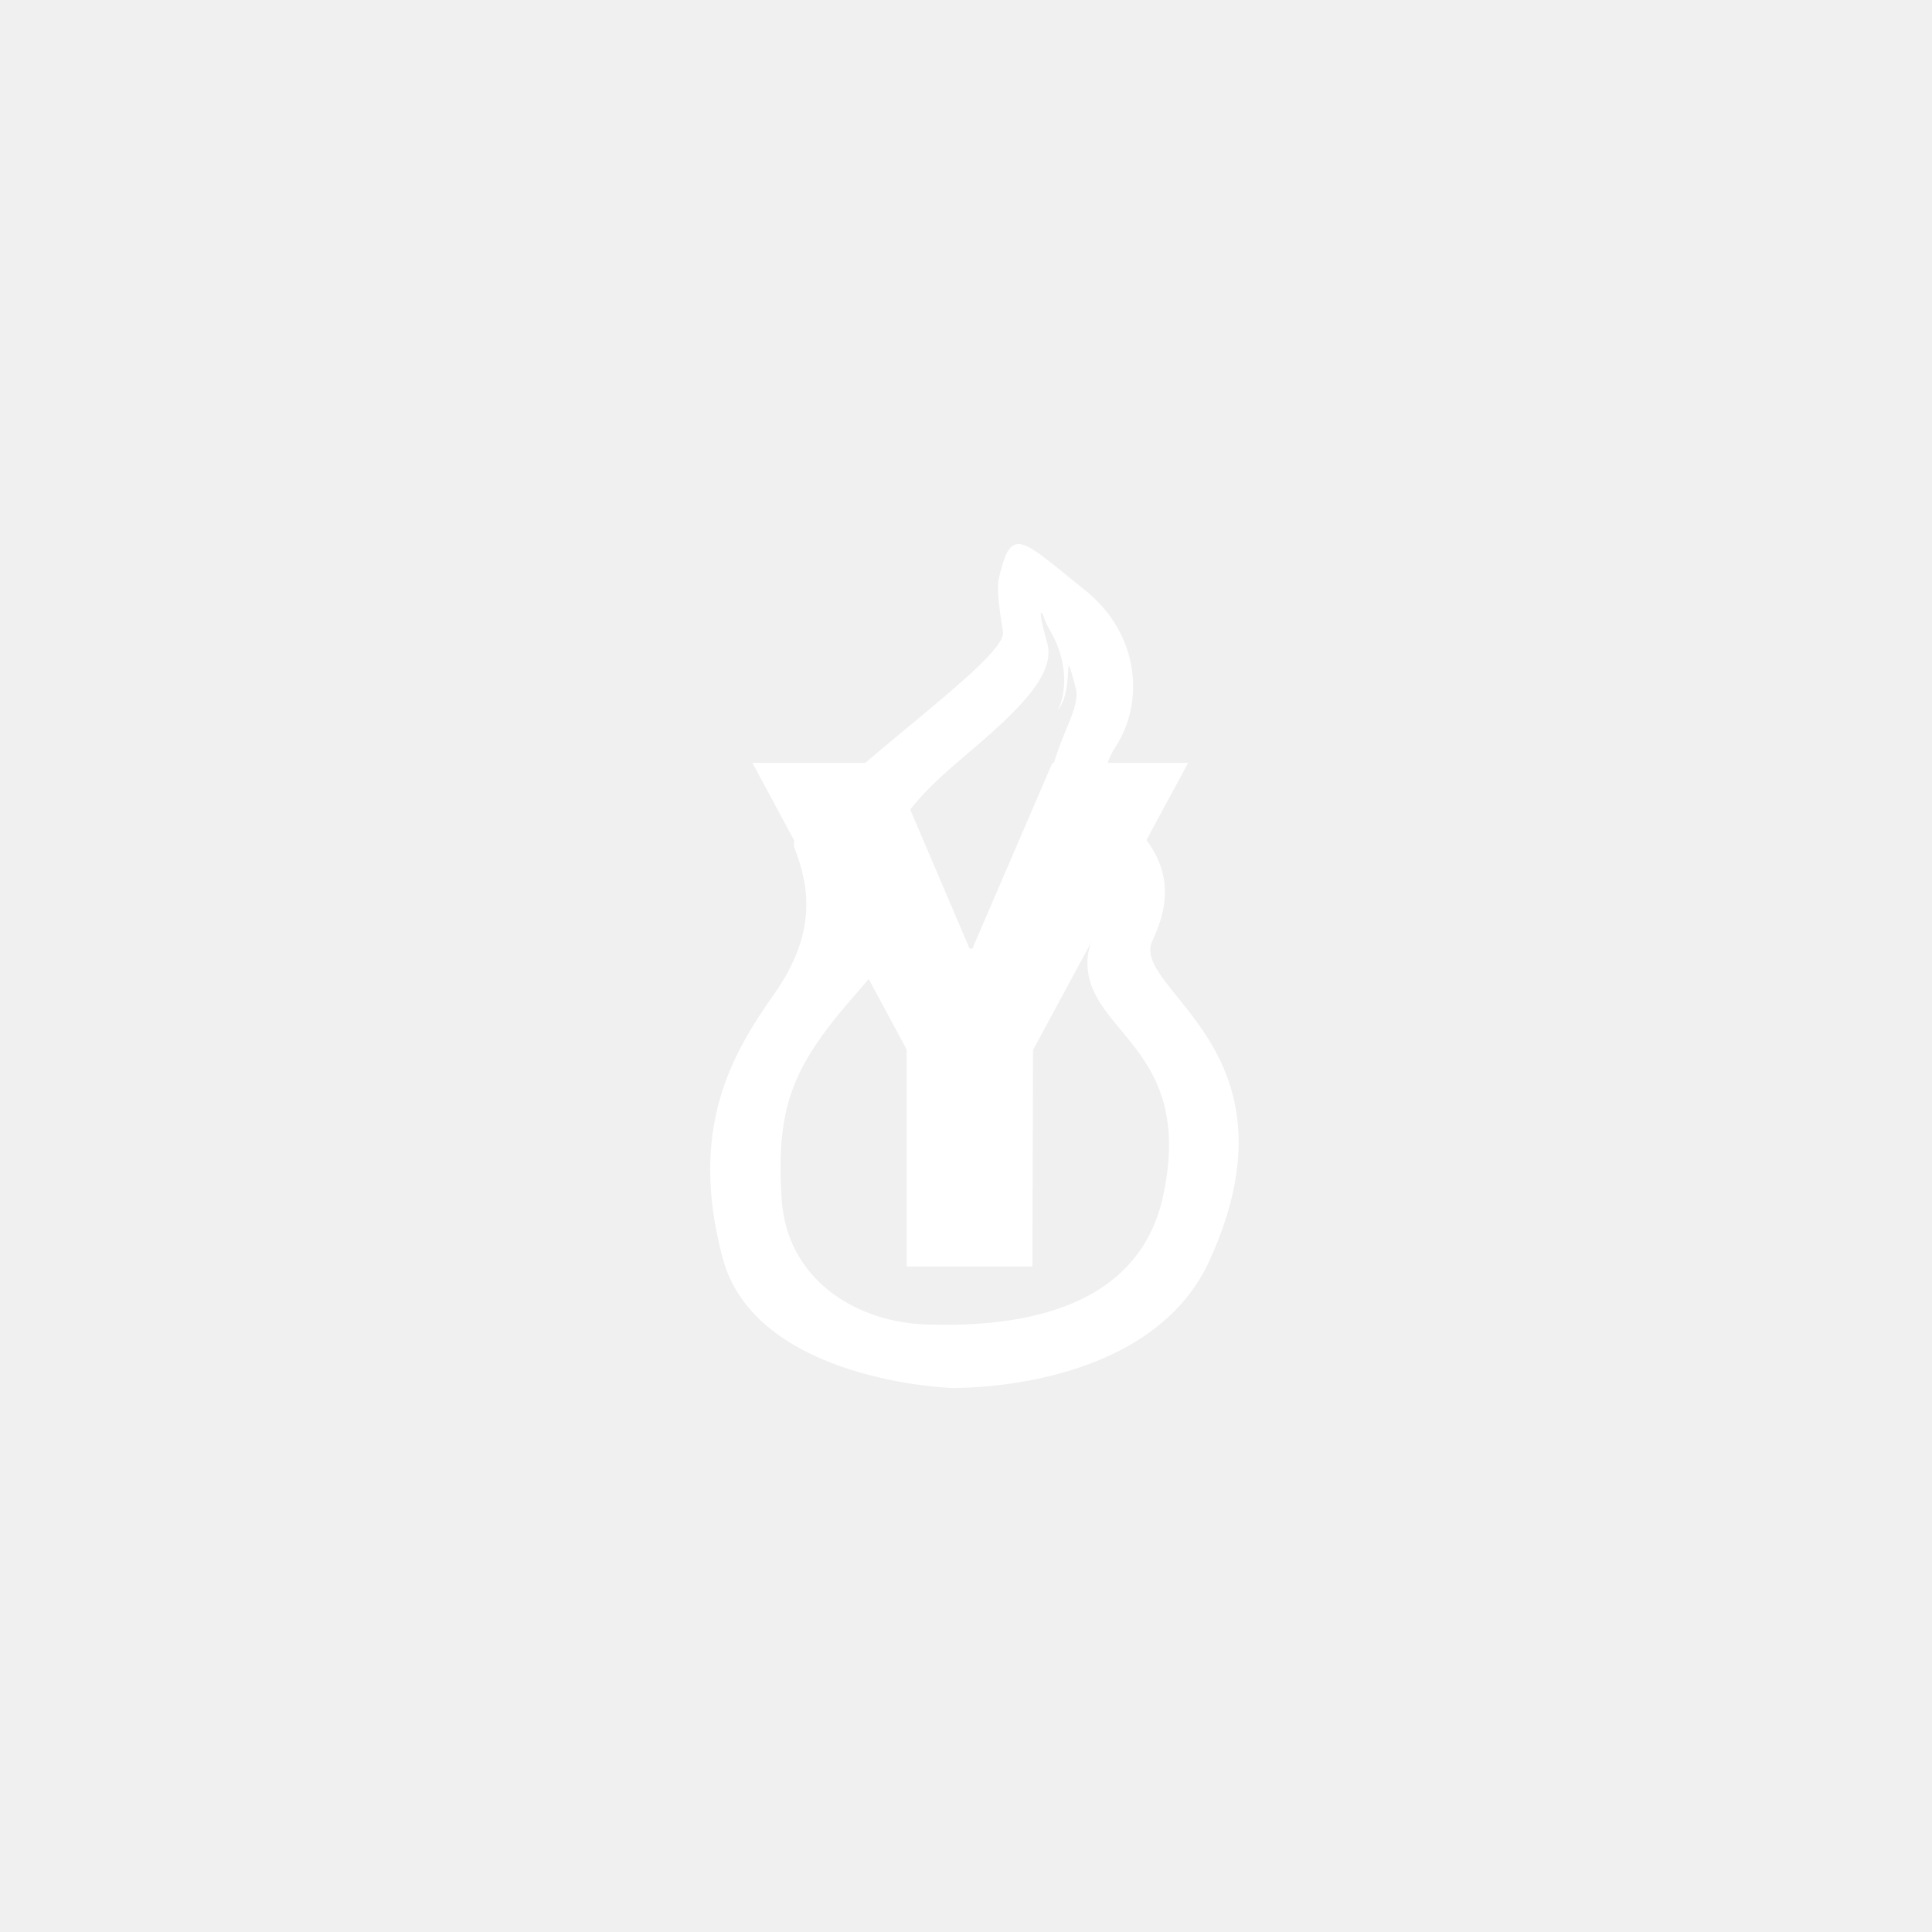
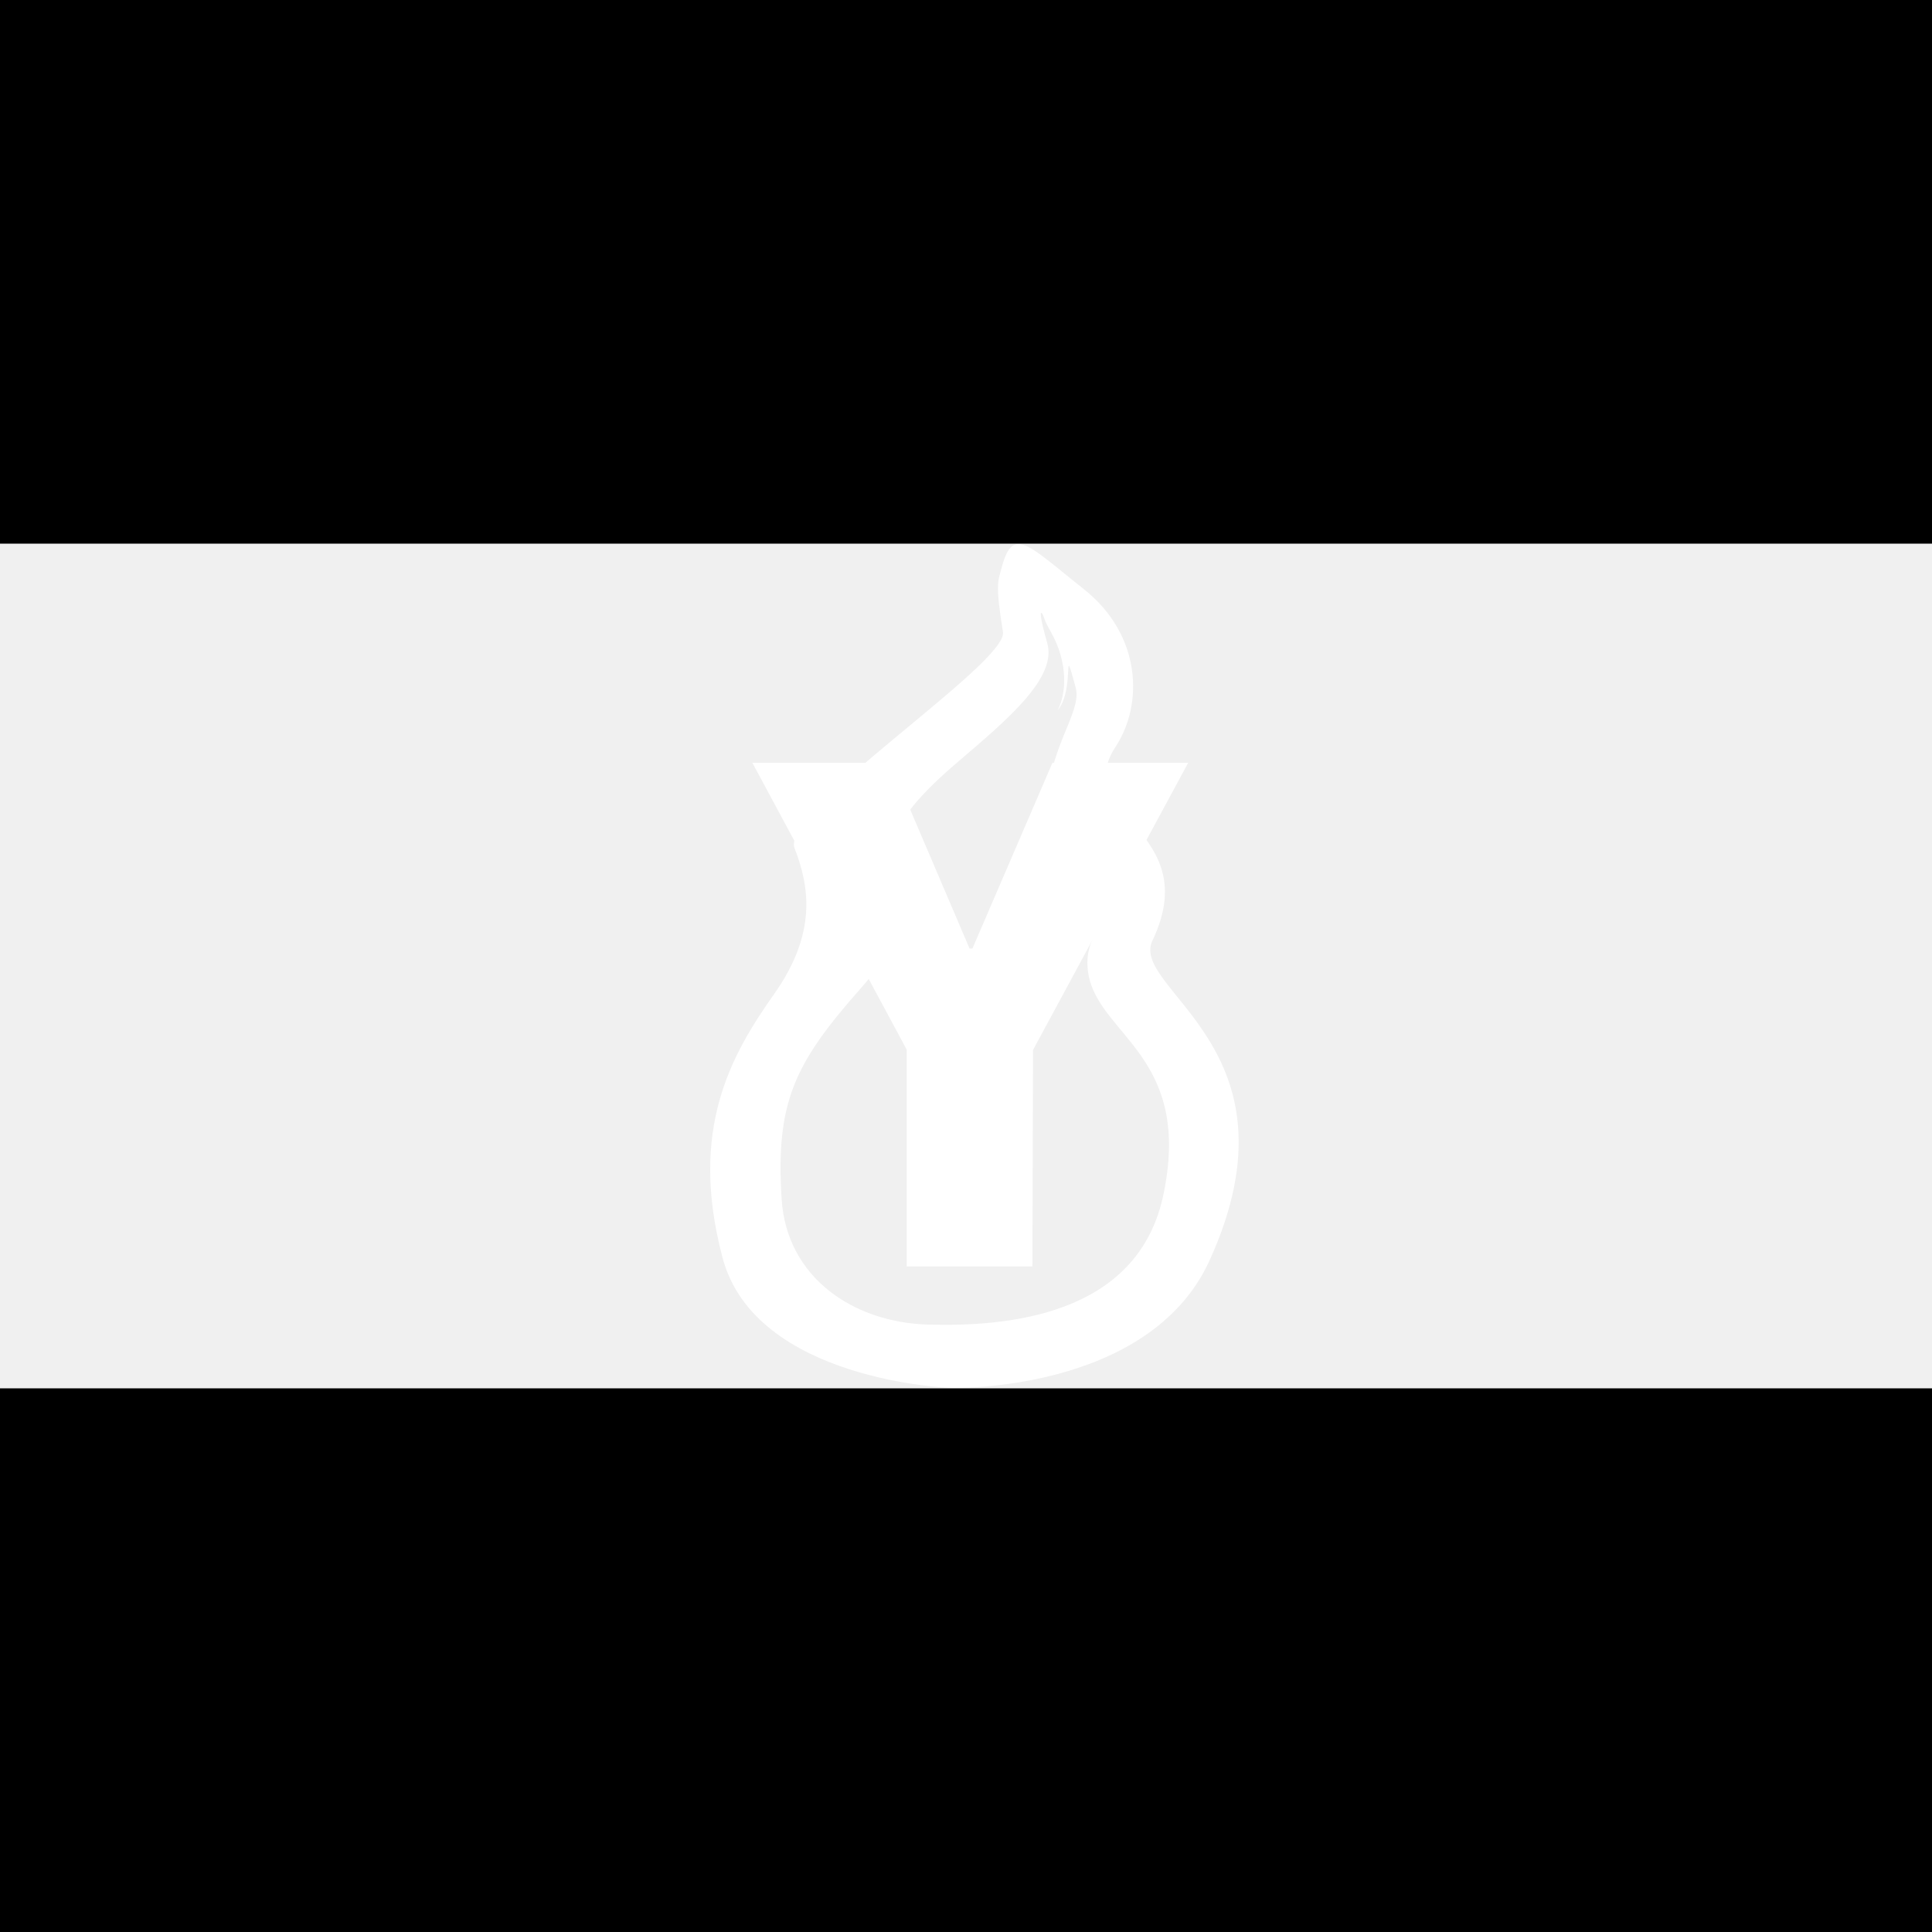
<svg xmlns="http://www.w3.org/2000/svg" width="338.667mm" height="338.667mm" viewBox="0 0 338.667 338.667" version="1.1" id="svg8" xml:space="preserve">
  <defs id="defs2" />
  <rect style="fill:#ffffff;fill-opacity:1;stroke:none;stroke-width:8.308;stroke-linecap:butt;stroke-linejoin:bevel;stroke-dasharray:none;stroke-opacity:1" id="rect9" width="1025.161" height="955.443" x="-2151.247" y="-629.292" />
  <path id="rect65" style="fill:#0e1418;fill-opacity:1;stroke-width:8.308;stroke-linejoin:bevel" d="M -343.371,-413.205 V -74.538 H -4.704 V -413.205 Z m 91.863,79.798 h 49.022 l 28.194,66.04 h 1.016 l 28.448,-66.04 h 48.26 l -55.163,102.095 -0.21,76.975 h -44.704 v -77.116 z" />
  <g id="g1" transform="translate(-509.1988,357.7001)">
    <path style="fill:#0e1418;fill-opacity:1;stroke-width:1.183;stroke-linejoin:bevel" id="path1-3" d="M 829.718,184.026 A 169.333,169.333 0 0 1 671.188,363.461 169.333,169.333 0 0 1 491.701,204.99 169.333,169.333 0 0 1 650.112,25.451 169.333,169.333 0 0 1 829.704,183.803" />
    <g id="g3">
      <path style="fill:#2e1b2f;fill-opacity:1;stroke:none;stroke-width:0.265px;stroke-linecap:butt;stroke-linejoin:miter;stroke-opacity:1" d="m 653.772,327.165 c 0,0 -69.521,-2.357 -81.161,-46.344 -12.041,-45.5 2.961,-71.895 18.353,-93.686 15.391,-21.791 12.494,-38.39 7.265,-51.855 -5.23,-13.465 75.967,-65.71 74.108,-76.913 -2.844,-17.145 -1.692,-18.263 -0.517,-22.714 4.004,-15.165 9.065,-8.52 29.351,7.591 20.286,16.111 21.278,40.696 11.131,56.084 -15.856,24.047 31.937,29.431 13.179,68.786 -8.33,17.476 54.682,38.155 20.313,113.709 -21.535,47.339 -92.021,45.343 -92.021,45.343 z" id="path4-6" />
      <path style="fill:#0798d7;fill-opacity:1;stroke:none;stroke-width:1.067px;stroke-linecap:butt;stroke-linejoin:miter;stroke-opacity:1" d="m 581.544,246.248 c -6.428,43.661 35.595,75.068 61.711,73.971 40.723,-1.711 83.944,-4.815 95.1,-55.282 11.156,-50.467 -24.077,-62.967 -28.05,-75.294 -3.973,-12.327 16.266,-19.571 -0.57,-44.549 -10.567,-15.677 -17.221,-19.266 -14.399,-34.576 1.809,-9.815 15.359,-13.862 12.359,-32.287 -2.269,-13.933 1.889,4.086 -8.234,9.816 -0.469,-3.3 9.831,-10.726 -4.845,-30.292 -7.709,-10.278 -17.74,-19.29 -11.67,1.702 3.608,12.478 -5.387,22.671 -27.312,40.947 -53.354,44.477 12.393,32.261 -34.466,85.384 -22.985,26.058 -34.749,27.343 -39.626,60.461 z" id="path3-7" />
      <path style="fill:#30bbf8;fill-opacity:1;stroke:none;stroke-width:0.265px;stroke-linecap:butt;stroke-linejoin:miter;stroke-opacity:1" d="m 601.983,297.327 c -5.046,-2.993 -18.218,-26.309 -9.457,-50.14 16.218,-44.112 60.83,-17.393 55.925,-89.057 -2.577,-37.643 6.636,-30.7 16.514,-46.43 9.878,-15.73 24.535,-24.123 24.257,-32.855 -0.278,-8.732 -0.653,-11.449 -0.653,-11.449 0,0 5.236,25.902 -3.66,44.624 -8.895,18.722 6.171,30.659 6.988,47.822 0.817,17.162 -7.786,27.512 -2.73,36.868 5.056,9.356 31.72,24.541 29.247,60.074 -2.473,35.534 -4.603,43.35 -25.07,52.056 -7.222,3.072 -57.974,17.579 -91.361,-11.513 z" id="path5-5" />
      <path style="fill:#56c9fa;fill-opacity:1;stroke:none;stroke-width:0.265px;stroke-linecap:butt;stroke-linejoin:miter;stroke-opacity:1" d="m 604.392,232.812 c -0.627,-11.288 -2.385,-25.027 11.538,-31.537 22.493,-10.517 16.913,-24.078 16.913,-24.078 0,0 7.802,20.317 0.794,28.876 -5.408,6.604 -21.314,12.342 -29.245,26.739 z" id="path6-3" />
      <path style="fill:#56c9fa;fill-opacity:1;stroke:none;stroke-width:0.265px;stroke-linecap:butt;stroke-linejoin:miter;stroke-opacity:1" d="m 656.001,114.633 c 0,0 4.93,-15.286 3.276,-19.478 -1.654,-4.192 4.127,-0.702 4.127,5.514 0,6.216 -7.403,13.964 -7.403,13.964 z" id="path7-5" />
      <text xml:space="preserve" style="font-size:254px;line-height:1.25;font-family:feather;-inkscape-font-specification:feather;fill:#ffffff;fill-opacity:1;stroke-width:0.265" x="587.046" y="283.987" id="text1-6">
        <tspan id="tspan1-2" style="font-style:normal;font-variant:normal;font-weight:900;font-stretch:condensed;font-size:254px;font-family:'Nunito Sans 7pt Condensed';-inkscape-font-specification:'Nunito Sans 7pt Condensed,  Heavy Condensed';fill:#ffffff;fill-opacity:1;stroke-width:0.265" x="587.046" y="283.987">Y</tspan>
      </text>
      <path style="fill:none;fill-opacity:1;stroke:#28d6d6;stroke-width:8.308;stroke-linecap:butt;stroke-linejoin:bevel;stroke-dasharray:none;stroke-opacity:1" d="m 657.87,247.293 -15.496,-18.525 -6.001,27.748 32.559,6.2 5.367,-35.141 -34.421,-16.394 -21.085,22.617 20.252,61.882 54.408,-27.049 8.434,-33.205" id="path8-9" />
      <path style="fill:#8ff5e1;fill-opacity:1;stroke:none;stroke-width:0.265px;stroke-linecap:butt;stroke-linejoin:miter;stroke-opacity:1" d="m 653.744,244.676 c 0,0 6.12,0.102 5.181,-7.366 l -8.635,-6.742 -12.276,-1.4 -4.28,28.588 36.877,8.649 8.304,-40.44 -39.65,-20.456 -27.304,26.68 25.614,69.186 59.428,-30.422 10.199,-36.563 -43.923,-54.65 9.653,-54.558 10.424,-28.866 -13.564,30.18 -11.752,54.325 39.14,55.57 -7.981,28.799 -47.899,25.467 -17.84,-56.832 17.684,-20.336 29.996,16.785 -5.847,27.84 -24.375,-4.388 1.44,-16.684 3.527,0.49 z" id="path9-1" />
    </g>
  </g>
  <g id="g10" transform="translate(-157.4244,-438.5473)">
    <path id="path2" style="fill:#0e1418;stroke-width:1.183;stroke-linejoin:bevel" d="M 650.126,25.674 A 169.333,169.333 0 0 0 491.715,205.214 169.333,169.333 0 0 0 671.202,363.684 169.333,169.333 0 0 0 829.732,184.25 l -0.014,-0.224 A 169.333,169.333 0 0 0 650.126,25.674 Z m -66.89,79.243 h 49.022 l 28.194,66.04 h 1.016 l 28.448,-66.04 h 48.26 l -55.163,102.095 -0.21,76.975 h -44.704 v -77.116 z" />
    <g id="g61" style="fill:#2e1b2f;fill-opacity:1">
      <path style="font-weight:900;font-stretch:condensed;font-size:254px;line-height:1.25;font-family:'Nunito Sans 7pt Condensed';-inkscape-font-specification:'Nunito Sans 7pt Condensed,  Heavy Condensed';fill:#2e1b2f;fill-opacity:1;stroke-width:0.265" d="m 723.279,132.49 -40.265,74.523 -0.21,76.975 h -44.704 v -77.116 l -39.895,-74.137 c -0.255,1.043 -0.27,1.978 0.037,2.769 5.23,13.465 8.127,30.064 -7.265,51.855 -15.391,21.791 -30.393,48.186 -18.353,93.686 11.64,43.988 81.161,46.344 81.161,46.344 0,0 70.487,1.997 92.021,-45.342 34.37,-75.554 -28.643,-96.234 -20.313,-113.709 7.991,-16.764 3.882,-27.343 -2.215,-35.847 z" id="path57" />
      <path style="font-weight:900;font-stretch:condensed;font-size:254px;line-height:1.25;font-family:'Nunito Sans 7pt Condensed';-inkscape-font-specification:'Nunito Sans 7pt Condensed,  Heavy Condensed';fill:#2e1b2f;fill-opacity:1;stroke-width:0.265" d="m 677.531,27.365 c -2.546,0.204 -4.196,2.824 -5.698,8.511 -1.175,4.451 -2.327,5.569 0.517,22.714 1.098,6.619 -26.662,27.518 -48.594,46.327 h 8.502 l 28.194,66.04 h 1.016 l 28.448,-66.04 h 19.808 c 0.522,-1.693 1.339,-3.466 2.592,-5.367 10.147,-15.388 9.155,-39.973 -11.131,-56.084 -12.679,-10.069 -19.41,-16.441 -23.653,-16.101 z" id="path51" />
    </g>
    <path style="fill:#0798d7;fill-opacity:1;stroke:none;stroke-width:1.067px;stroke-linecap:butt;stroke-linejoin:miter;stroke-opacity:1" d="m 713.162,151.213 -30.149,55.799 -0.21,76.975 h -44.704 v -77.116 l -13.433,-24.963 c -1.097,1.33 -2.23,2.681 -3.483,4.102 -22.985,26.058 -34.75,27.343 -39.626,60.461 -6.428,43.661 35.595,75.068 61.711,73.971 40.723,-1.711 83.944,-4.815 95.1,-55.282 11.156,-50.467 -24.077,-62.967 -28.05,-75.294 -3.639,-11.29 12.95,-18.358 2.843,-38.653 z" id="path62" />
    <path style="fill:#0798d7;fill-opacity:1;stroke:none;stroke-width:1.067px;stroke-linecap:butt;stroke-linejoin:miter;stroke-opacity:1" d="m 682.696,46.949 c -1.965,0.105 -2.391,3.546 0.265,12.73 3.608,12.478 -5.387,22.671 -27.312,40.947 -8.747,7.291 -14.249,13.039 -17.615,17.821 l 22.418,52.509 h 1.016 l 28.448,-66.04 h 8.03 c 4.369,-6.448 12.107,-12.072 9.763,-26.464 -2.269,-13.933 1.889,4.086 -8.234,9.816 -0.469,-3.3 9.831,-10.726 -4.845,-30.293 -4.336,-5.781 -9.407,-11.162 -11.934,-11.028 z" id="path23" />
    <path style="fill:#30bbf8;fill-opacity:1;stroke:none;stroke-width:0.265px;stroke-linecap:butt;stroke-linejoin:miter;stroke-opacity:1" d="m 688.853,196.205 -5.839,10.807 -0.21,76.975 h -44.704 v -77.116 l -0.496,-0.922 c -13.267,13.977 -34.822,13.605 -45.064,41.462 -8.762,23.831 4.411,47.146 9.457,50.14 33.387,29.092 84.139,14.585 91.36,11.514 20.467,-8.705 22.597,-16.523 25.07,-52.056 2.473,-35.534 -24.192,-50.718 -29.247,-60.074 -0.13,-0.241 -0.215,-0.486 -0.327,-0.729 z" id="path64" />
    <path style="fill:#30bbf8;fill-opacity:1;stroke:none;stroke-width:0.265px;stroke-linecap:butt;stroke-linejoin:miter;stroke-opacity:1" d="m 688.582,67.621 c 0,0 0.375,2.717 0.653,11.449 0.278,8.732 -14.379,17.124 -24.257,32.854 -8.12,12.932 -15.776,10.591 -16.817,30.246 l 12.29,28.787 h 1.016 l 20.715,-48.087 c 0.154,-3.333 0.939,-6.836 2.74,-10.625 8.895,-18.722 3.66,-44.624 3.66,-44.624 z" id="path24" />
    <path style="fill:#56c9fa;fill-opacity:1;stroke:none;stroke-width:0.265px;stroke-linecap:butt;stroke-linejoin:miter;stroke-opacity:1" d="m 635.689,202.391 -5.939,-11.036 c -2.581,3.345 -6.848,6.889 -13.806,10.143 -13.924,6.51 -12.166,20.249 -11.538,31.537 7.93,-14.397 23.837,-20.135 29.245,-26.739 0.919,-1.122 1.578,-2.45 2.039,-3.905 z" id="path65" />
    <path style="fill:#56c9fa;fill-opacity:1;stroke:none;stroke-width:0.265px;stroke-linecap:butt;stroke-linejoin:miter;stroke-opacity:1" d="m 656.015,114.856 c 0,0 4.93,-15.286 3.276,-19.478 -1.654,-4.192 4.127,-0.702 4.127,5.514 0,6.216 -7.403,13.964 -7.403,13.964 z" id="path26" />
    <g id="g11">
      <path style="fill:none;fill-opacity:1;stroke:#28d6d6;stroke-width:8.308;stroke-linecap:butt;stroke-linejoin:bevel;stroke-dasharray:none;stroke-opacity:1" d="m 657.87,247.293 -15.496,-18.525 -6.001,27.748 32.559,6.2 5.367,-35.141 -34.421,-16.394 -21.085,22.617 20.252,61.882 54.408,-27.049 8.434,-33.205" id="path9" />
      <path style="fill:#8ff5e1;fill-opacity:1;stroke:none;stroke-width:0.265px;stroke-linecap:butt;stroke-linejoin:miter;stroke-opacity:1" d="m 653.744,244.676 c 0,0 6.12,0.102 5.181,-7.366 l -8.635,-6.742 -12.276,-1.4 -4.28,28.588 36.877,8.649 8.304,-40.44 -39.65,-20.456 -27.304,26.68 25.614,69.186 59.428,-30.422 10.199,-36.563 -43.923,-54.65 9.653,-54.558 10.424,-28.866 -13.564,30.18 -11.752,54.325 39.14,55.57 -7.981,28.799 -47.899,25.467 -17.84,-56.832 17.684,-20.336 29.996,16.785 -5.847,27.84 -24.375,-4.388 1.44,-16.684 3.527,0.49 z" id="path10" />
    </g>
  </g>
  <g id="g2" transform="translate(-382.4384,-5.285254)">
    <path style="fill:#0e1418;fill-opacity:1;stroke-width:1.183;stroke-linejoin:bevel" id="path1" d="M 338.345,158.907 A 169.333,169.333 0 0 1 179.815,338.342 169.333,169.333 0 0 1 0.328,179.871 169.333,169.333 0 0 1 158.74,0.332 169.333,169.333 0 0 1 338.331,158.684" />
    <path id="path4-67-6" style="fill:#ffffff;fill-opacity:1;stroke:none;stroke-width:0.265px;stroke-linecap:butt;stroke-linejoin:miter;stroke-opacity:1" d="m 186.145,2.023 c -2.546,0.204 -4.196,2.823 -5.698,8.51 -1.175,4.451 -2.327,5.569 0.517,22.714 1.858,11.203 -79.338,63.448 -74.108,76.913 5.23,13.465 8.127,30.064 -7.265,51.855 -15.391,21.791 -30.393,48.186 -18.353,93.686 11.64,43.988 81.161,46.344 81.161,46.344 0,0 70.487,1.997 92.021,-45.342 34.37,-75.554 -28.643,-96.234 -20.313,-113.709 18.758,-39.355 -29.035,-44.739 -13.179,-68.787 10.147,-15.388 9.155,-39.973 -11.131,-56.084 C 197.119,8.055 190.388,1.684 186.145,2.023 Z m 5.165,19.584 c 2.527,-0.135 7.598,5.246 11.934,11.028 14.676,19.567 4.376,26.993 4.845,30.292 10.122,-5.73 5.965,-23.748 8.234,-9.816 3.001,18.425 -10.55,22.472 -12.359,32.287 -2.822,15.31 8.402,12.821 14.981,30.545 7.439,20.044 -2.04,21.551 0.819,36.872 2.376,12.731 38.374,36.535 27.219,87.002 -11.156,50.467 -69.008,54.26 -98.355,49.672 -30.947,-4.838 -59.981,-20.43 -58.456,-63.796 1.177,-33.454 16.641,-38.968 39.626,-65.026 46.859,-53.123 -18.888,-40.907 34.466,-85.383 21.925,-18.277 30.92,-28.47 27.312,-40.947 -2.656,-9.184 -2.23,-12.625 -0.265,-12.729 z" transform="translate(-1.3875429e-6)" />
    <path style="font-weight:900;font-stretch:condensed;font-size:254px;line-height:1.25;font-family:'Nunito Sans 7pt Condensed';-inkscape-font-specification:'Nunito Sans 7pt Condensed,  Heavy Condensed';fill:#ffffff;stroke-width:0.265" d="m 146.727,258.868 v -93.218 l 7.874,30.734 L 91.863,79.798 h 49.022 l 28.194,66.04 h 1.016 l 28.448,-66.04 h 48.26 l -62.992,116.586 7.874,-30.734 -0.254,93.218 z" id="text1" aria-label="Y" />
  </g>
  <g id="g77" transform="translate(-496.0909,-362.8037)">
    <path id="path66" style="fill:#0e1418;fill-opacity:0;stroke-width:1.183;stroke-linejoin:bevel" d="M 650.126,25.674 A 169.333,169.333 0 0 0 491.715,205.214 169.333,169.333 0 0 0 671.202,363.684 169.333,169.333 0 0 0 829.732,184.25 l -0.014,-0.224 A 169.333,169.333 0 0 0 650.126,25.674 Z m -66.89,79.243 h 49.022 l 28.194,66.04 h 1.016 l 28.448,-66.04 h 48.26 l -55.163,102.095 -0.21,76.975 h -44.704 v -77.116 z" />
    <g id="g68" style="fill:#2e1b2f;fill-opacity:1">
      <path style="font-weight:900;font-stretch:condensed;font-size:254px;line-height:1.25;font-family:'Nunito Sans 7pt Condensed';-inkscape-font-specification:'Nunito Sans 7pt Condensed,  Heavy Condensed';fill:#2e1b2f;fill-opacity:1;stroke-width:0.265" d="m 723.279,132.49 -40.265,74.523 -0.21,76.975 h -44.704 v -77.116 l -39.895,-74.137 c -0.255,1.043 -0.27,1.978 0.037,2.769 5.23,13.465 8.127,30.064 -7.265,51.855 -15.391,21.791 -30.393,48.186 -18.353,93.686 11.64,43.988 81.161,46.344 81.161,46.344 0,0 70.487,1.997 92.021,-45.342 34.37,-75.554 -28.643,-96.234 -20.313,-113.709 7.991,-16.764 3.882,-27.343 -2.215,-35.847 z" id="path67" />
      <path style="font-weight:900;font-stretch:condensed;font-size:254px;line-height:1.25;font-family:'Nunito Sans 7pt Condensed';-inkscape-font-specification:'Nunito Sans 7pt Condensed,  Heavy Condensed';fill:#2e1b2f;fill-opacity:1;stroke-width:0.265" d="m 677.531,27.365 c -2.546,0.204 -4.196,2.824 -5.698,8.511 -1.175,4.451 -2.327,5.569 0.517,22.714 1.098,6.619 -26.662,27.518 -48.594,46.327 h 8.502 l 28.194,66.04 h 1.016 l 28.448,-66.04 h 19.808 c 0.522,-1.693 1.339,-3.466 2.592,-5.367 10.147,-15.388 9.155,-39.973 -11.131,-56.084 -12.679,-10.069 -19.41,-16.441 -23.653,-16.101 z" id="path68" />
    </g>
    <path style="fill:#0798d7;fill-opacity:1;stroke:none;stroke-width:1.067px;stroke-linecap:butt;stroke-linejoin:miter;stroke-opacity:1" d="m 713.162,151.213 -30.149,55.799 -0.21,76.975 h -44.704 v -77.116 l -13.433,-24.963 c -1.097,1.33 -2.23,2.681 -3.483,4.102 -22.985,26.058 -34.75,27.343 -39.626,60.461 -6.428,43.661 35.595,75.068 61.711,73.971 40.723,-1.711 83.944,-4.815 95.1,-55.282 11.156,-50.467 -24.077,-62.967 -28.05,-75.294 -3.639,-11.29 12.95,-18.358 2.843,-38.653 z" id="path69" />
    <path style="fill:#0798d7;fill-opacity:1;stroke:none;stroke-width:1.067px;stroke-linecap:butt;stroke-linejoin:miter;stroke-opacity:1" d="m 682.696,46.949 c -1.965,0.105 -2.391,3.546 0.265,12.73 3.608,12.478 -5.387,22.671 -27.312,40.947 -8.747,7.291 -14.249,13.039 -17.615,17.821 l 22.418,52.509 h 1.016 l 28.448,-66.04 h 8.03 c 4.369,-6.448 12.107,-12.072 9.763,-26.464 -2.269,-13.933 1.889,4.086 -8.234,9.816 -0.469,-3.3 9.831,-10.726 -4.845,-30.293 -4.336,-5.781 -9.407,-11.162 -11.934,-11.028 z" id="path70" />
    <path style="fill:#30bbf8;fill-opacity:1;stroke:none;stroke-width:0.265px;stroke-linecap:butt;stroke-linejoin:miter;stroke-opacity:1" d="m 688.853,196.205 -5.839,10.807 -0.21,76.975 h -44.704 v -77.116 l -0.496,-0.922 c -13.267,13.977 -34.822,13.605 -45.064,41.462 -8.762,23.831 4.411,47.146 9.457,50.14 33.387,29.092 84.139,14.585 91.36,11.514 20.467,-8.705 22.597,-16.523 25.07,-52.056 2.473,-35.534 -24.192,-50.718 -29.247,-60.074 -0.13,-0.241 -0.215,-0.486 -0.327,-0.729 z" id="path71" />
    <path style="fill:#30bbf8;fill-opacity:1;stroke:none;stroke-width:0.265px;stroke-linecap:butt;stroke-linejoin:miter;stroke-opacity:1" d="m 688.582,67.621 c 0,0 0.375,2.717 0.653,11.449 0.278,8.732 -14.379,17.124 -24.257,32.854 -8.12,12.932 -15.776,10.591 -16.817,30.246 l 12.29,28.787 h 1.016 l 20.715,-48.087 c 0.154,-3.333 0.939,-6.836 2.74,-10.625 8.895,-18.722 3.66,-44.624 3.66,-44.624 z" id="path72" />
    <path style="fill:#56c9fa;fill-opacity:1;stroke:none;stroke-width:0.265px;stroke-linecap:butt;stroke-linejoin:miter;stroke-opacity:1" d="m 635.689,202.391 -5.939,-11.036 c -2.581,3.345 -6.848,6.889 -13.806,10.143 -13.924,6.51 -12.166,20.249 -11.538,31.537 7.93,-14.397 23.837,-20.135 29.245,-26.739 0.919,-1.122 1.578,-2.45 2.039,-3.905 z" id="path73" />
    <path style="fill:#56c9fa;fill-opacity:1;stroke:none;stroke-width:0.265px;stroke-linecap:butt;stroke-linejoin:miter;stroke-opacity:1" d="m 656.015,114.856 c 0,0 4.93,-15.286 3.276,-19.478 -1.654,-4.192 4.127,-0.702 4.127,5.514 0,6.216 -7.403,13.964 -7.403,13.964 z" id="path74" />
    <g id="g76">
      <path style="fill:none;fill-opacity:1;stroke:#28d6d6;stroke-width:8.308;stroke-linecap:butt;stroke-linejoin:bevel;stroke-dasharray:none;stroke-opacity:1" d="m 657.87,247.293 -15.496,-18.525 -6.001,27.748 32.559,6.2 5.367,-35.141 -34.421,-16.394 -21.085,22.617 20.252,61.882 54.408,-27.049 8.434,-33.205" id="path75" />
      <path style="fill:#8ff5e1;fill-opacity:1;stroke:none;stroke-width:0.265px;stroke-linecap:butt;stroke-linejoin:miter;stroke-opacity:1" d="m 653.744,244.676 c 0,0 6.12,0.102 5.181,-7.366 l -8.635,-6.742 -12.276,-1.4 -4.28,28.588 36.877,8.649 8.304,-40.44 -39.65,-20.456 -27.304,26.68 25.614,69.186 59.428,-30.422 10.199,-36.563 -43.923,-54.65 9.653,-54.558 10.424,-28.866 -13.564,30.18 -11.752,54.325 39.14,55.57 -7.981,28.799 -47.899,25.467 -17.84,-56.832 17.684,-20.336 29.996,16.785 -5.847,27.84 -24.375,-4.388 1.44,-16.684 3.527,0.49 z" id="path76" />
    </g>
  </g>
  <g id="g14" transform="translate(-135.0114,-12.3636)">
    <path style="fill:#000000;fill-opacity:0;stroke-width:1.183;stroke-linejoin:bevel" id="path3" d="M 829.718,184.026 A 169.333,169.333 0 0 1 671.188,363.461 169.333,169.333 0 0 1 491.701,204.99 169.333,169.333 0 0 1 650.112,25.451 169.333,169.333 0 0 1 829.704,183.803" />
    <g id="g13">
      <path style="fill:#2e1b2f;fill-opacity:1;stroke:none;stroke-width:0.265px;stroke-linecap:butt;stroke-linejoin:miter;stroke-opacity:1" d="m 653.772,327.165 c 0,0 -69.521,-2.357 -81.161,-46.344 -12.041,-45.5 2.961,-71.895 18.353,-93.686 15.391,-21.791 12.494,-38.39 7.265,-51.855 -5.23,-13.465 75.967,-65.71 74.108,-76.913 -2.844,-17.145 -1.692,-18.263 -0.517,-22.714 4.004,-15.165 9.065,-8.52 29.351,7.591 20.286,16.111 21.278,40.696 11.131,56.084 -15.856,24.047 31.937,29.431 13.179,68.786 -8.33,17.476 54.682,38.155 20.313,113.709 -21.535,47.339 -92.021,45.343 -92.021,45.343 z" id="path5" />
      <path style="fill:#0798d7;fill-opacity:1;stroke:none;stroke-width:1.067px;stroke-linecap:butt;stroke-linejoin:miter;stroke-opacity:1" d="m 581.544,246.248 c -6.428,43.661 35.595,75.068 61.711,73.971 40.723,-1.711 83.944,-4.815 95.1,-55.282 11.156,-50.467 -24.077,-62.967 -28.05,-75.294 -3.973,-12.327 16.266,-19.571 -0.57,-44.549 -10.567,-15.677 -17.221,-19.266 -14.399,-34.576 1.809,-9.815 15.359,-13.862 12.359,-32.287 -2.269,-13.933 1.889,4.086 -8.234,9.816 -0.469,-3.3 9.831,-10.726 -4.845,-30.292 -7.709,-10.278 -17.74,-19.29 -11.67,1.702 3.608,12.478 -5.387,22.671 -27.312,40.947 -53.354,44.477 12.393,32.261 -34.466,85.384 -22.985,26.058 -34.749,27.343 -39.626,60.461 z" id="path6" />
      <path style="fill:#30bbf8;fill-opacity:1;stroke:none;stroke-width:0.265px;stroke-linecap:butt;stroke-linejoin:miter;stroke-opacity:1" d="m 601.983,297.327 c -5.046,-2.993 -18.218,-26.309 -9.457,-50.14 16.218,-44.112 60.83,-17.393 55.925,-89.057 -2.577,-37.643 6.636,-30.7 16.514,-46.43 9.878,-15.73 24.535,-24.123 24.257,-32.855 -0.278,-8.732 -0.653,-11.449 -0.653,-11.449 0,0 5.236,25.902 -3.66,44.624 -8.895,18.722 6.171,30.659 6.988,47.822 0.817,17.162 -7.786,27.512 -2.73,36.868 5.056,9.356 31.72,24.541 29.247,60.074 -2.473,35.534 -4.603,43.35 -25.07,52.056 -7.222,3.072 -57.974,17.579 -91.361,-11.513 z" id="path7" />
      <path style="fill:#56c9fa;fill-opacity:1;stroke:none;stroke-width:0.265px;stroke-linecap:butt;stroke-linejoin:miter;stroke-opacity:1" d="m 604.392,232.812 c -0.627,-11.288 -2.385,-25.027 11.538,-31.537 22.493,-10.517 16.913,-24.078 16.913,-24.078 0,0 7.802,20.317 0.794,28.876 -5.408,6.604 -21.314,12.342 -29.245,26.739 z" id="path8" />
      <path style="fill:#56c9fa;fill-opacity:1;stroke:none;stroke-width:0.265px;stroke-linecap:butt;stroke-linejoin:miter;stroke-opacity:1" d="m 656.001,114.633 c 0,0 4.93,-15.286 3.276,-19.478 -1.654,-4.192 4.127,-0.702 4.127,5.514 0,6.216 -7.403,13.964 -7.403,13.964 z" id="path11" />
      <text xml:space="preserve" style="font-size:254px;line-height:1.25;font-family:feather;-inkscape-font-specification:feather;fill:#ffffff;fill-opacity:1;stroke-width:0.265" x="587.046" y="283.987" id="text11">
        <tspan id="tspan11" style="font-style:normal;font-variant:normal;font-weight:900;font-stretch:condensed;font-size:254px;font-family:'Nunito Sans 7pt Condensed';-inkscape-font-specification:'Nunito Sans 7pt Condensed,  Heavy Condensed';fill:#ffffff;fill-opacity:1;stroke-width:0.265" x="587.046" y="283.987">Y</tspan>
      </text>
      <path style="fill:none;fill-opacity:1;stroke:#28d6d6;stroke-width:8.308;stroke-linecap:butt;stroke-linejoin:bevel;stroke-dasharray:none;stroke-opacity:1" d="m 657.87,247.293 -15.496,-18.525 -6.001,27.748 32.559,6.2 5.367,-35.141 -34.421,-16.394 -21.085,22.617 20.252,61.882 54.408,-27.049 8.434,-33.205" id="path12" />
      <path style="fill:#8ff5e1;fill-opacity:1;stroke:none;stroke-width:0.265px;stroke-linecap:butt;stroke-linejoin:miter;stroke-opacity:1" d="m 653.744,244.676 c 0,0 6.12,0.102 5.181,-7.366 l -8.635,-6.742 -12.276,-1.4 -4.28,28.588 36.877,8.649 8.304,-40.44 -39.65,-20.456 -27.304,26.68 25.614,69.186 59.428,-30.422 10.199,-36.563 -43.923,-54.65 9.653,-54.558 10.424,-28.866 -13.564,30.18 -11.752,54.325 39.14,55.57 -7.981,28.799 -47.899,25.467 -17.84,-56.832 17.684,-20.336 29.996,16.785 -5.847,27.84 -24.375,-4.388 1.44,-16.684 3.527,0.49 z" id="path13" />
    </g>
  </g>
  <g id="g22" transform="translate(-115.0689,355.91)">
    <path style="fill:#0e1418;fill-opacity:1;stroke-width:1.183;stroke-linejoin:bevel" id="path14" d="M 829.718,184.026 A 169.333,169.333 0 0 1 671.188,363.461 169.333,169.333 0 0 1 491.701,204.99 169.333,169.333 0 0 1 650.112,25.451 169.333,169.333 0 0 1 829.704,183.803" />
    <g id="g21">
      <path style="fill:#2f1b1b;fill-opacity:1;stroke:none;stroke-width:0.265px;stroke-linecap:butt;stroke-linejoin:miter;stroke-opacity:1" d="m 653.772,327.165 c 0,0 -69.521,-2.357 -81.161,-46.344 -12.041,-45.5 2.961,-71.895 18.353,-93.686 15.391,-21.791 12.494,-38.39 7.265,-51.855 -5.23,-13.465 75.967,-65.71 74.108,-76.913 -2.844,-17.145 -1.692,-18.263 -0.517,-22.714 4.004,-15.165 9.065,-8.52 29.351,7.591 20.286,16.111 21.278,40.696 11.131,56.084 -15.856,24.047 31.937,29.431 13.179,68.786 -8.33,17.476 54.682,38.155 20.313,113.709 -21.535,47.339 -92.021,45.343 -92.021,45.343 z" id="path15" />
      <path style="fill:#e68c07;fill-opacity:1;stroke:none;stroke-width:1.067px;stroke-linecap:butt;stroke-linejoin:miter;stroke-opacity:1" d="m 581.544,246.248 c -6.428,43.661 35.595,75.068 61.711,73.971 40.723,-1.711 83.944,-4.815 95.1,-55.282 11.156,-50.467 -24.077,-62.967 -28.05,-75.294 -3.973,-12.327 16.266,-19.571 -0.57,-44.549 -10.567,-15.677 -17.221,-19.266 -14.399,-34.576 1.809,-9.815 15.359,-13.862 12.359,-32.287 -2.269,-13.933 1.889,4.086 -8.234,9.816 -0.469,-3.3 9.831,-10.726 -4.845,-30.292 -7.709,-10.278 -17.74,-19.29 -11.67,1.702 3.608,12.478 -5.387,22.671 -27.312,40.947 -53.354,44.477 12.393,32.261 -34.466,85.384 -22.985,26.058 -34.749,27.343 -39.626,60.461 z" id="path16" />
      <path style="fill:#f8be30;fill-opacity:1;stroke:none;stroke-width:0.265px;stroke-linecap:butt;stroke-linejoin:miter;stroke-opacity:1" d="m 601.983,297.327 c -5.046,-2.993 -18.218,-26.309 -9.457,-50.14 16.218,-44.112 60.83,-17.393 55.925,-89.057 -2.577,-37.643 6.636,-30.7 16.514,-46.43 9.878,-15.73 24.535,-24.123 24.257,-32.855 -0.278,-8.732 -0.653,-11.449 -0.653,-11.449 0,0 5.236,25.902 -3.66,44.624 -8.895,18.722 6.171,30.659 6.988,47.822 0.817,17.162 -7.786,27.512 -2.73,36.868 5.056,9.356 31.72,24.541 29.247,60.074 -2.473,35.534 -4.603,43.35 -25.07,52.056 -7.222,3.072 -57.974,17.579 -91.361,-11.513 z" id="path17" />
      <path style="fill:#fad056;fill-opacity:1;stroke:none;stroke-width:0.265px;stroke-linecap:butt;stroke-linejoin:miter;stroke-opacity:1" d="m 604.392,232.812 c -0.627,-11.288 -2.385,-25.027 11.538,-31.537 22.493,-10.517 16.913,-24.078 16.913,-24.078 0,0 7.802,20.317 0.794,28.876 -5.408,6.604 -21.314,12.342 -29.245,26.739 z" id="path18" />
      <path style="fill:#fad056;fill-opacity:1;stroke:none;stroke-width:0.265px;stroke-linecap:butt;stroke-linejoin:miter;stroke-opacity:1" d="m 656.001,114.633 c 0,0 4.93,-15.286 3.276,-19.478 -1.654,-4.192 4.127,-0.702 4.127,5.514 0,6.216 -7.403,13.964 -7.403,13.964 z" id="path19" />
      <text xml:space="preserve" style="font-size:254px;line-height:1.25;font-family:feather;-inkscape-font-specification:feather;fill:#ffffff;fill-opacity:1;stroke-width:0.265" x="587.046" y="283.987" id="text19">
        <tspan id="tspan19" style="font-style:normal;font-variant:normal;font-weight:900;font-stretch:condensed;font-size:254px;font-family:'Nunito Sans 7pt Condensed';-inkscape-font-specification:'Nunito Sans 7pt Condensed,  Heavy Condensed';fill:#ffffff;fill-opacity:1;stroke-width:0.265" x="587.046" y="283.987">Y</tspan>
      </text>
      <path style="fill:none;fill-opacity:1;stroke:#d6cd28;stroke-width:8.308;stroke-linecap:butt;stroke-linejoin:bevel;stroke-dasharray:none;stroke-opacity:1" d="m 657.87,247.293 -15.496,-18.525 -6.001,27.748 32.559,6.2 5.367,-35.141 -34.421,-16.394 -21.085,22.617 20.252,61.882 54.408,-27.049 8.434,-33.205" id="path20" />
      <path style="fill:#f5ef8f;fill-opacity:1;stroke:none;stroke-width:0.265px;stroke-linecap:butt;stroke-linejoin:miter;stroke-opacity:1" d="m 653.744,244.676 c 0,0 6.12,0.102 5.181,-7.366 l -8.635,-6.742 -12.276,-1.4 -4.28,28.588 36.877,8.649 8.304,-40.44 -39.65,-20.456 -27.304,26.68 25.614,69.186 59.428,-30.422 10.199,-36.563 -43.923,-54.65 9.653,-54.558 10.424,-28.866 -13.564,30.18 -11.752,54.325 39.14,55.57 -7.981,28.799 -47.899,25.467 -17.84,-56.832 17.684,-20.336 29.996,16.785 -5.847,27.84 -24.375,-4.388 1.44,-16.684 3.527,0.49 z" id="path21" />
    </g>
  </g>
  <g id="g33" transform="translate(-902.4854,355.91)">
    <path style="fill:#0e1418;fill-opacity:1;stroke-width:1.183;stroke-linejoin:bevel" id="path22" d="M 829.718,184.026 A 169.333,169.333 0 0 1 671.188,363.461 169.333,169.333 0 0 1 491.701,204.99 169.333,169.333 0 0 1 650.112,25.451 169.333,169.333 0 0 1 829.704,183.803" />
    <g id="g32">
      <path style="fill:#1b1b1b;fill-opacity:1;stroke:none;stroke-width:0.265px;stroke-linecap:butt;stroke-linejoin:miter;stroke-opacity:1" d="m 653.772,327.165 c 0,0 -69.521,-2.357 -81.161,-46.344 -12.041,-45.5 2.961,-71.895 18.353,-93.686 15.391,-21.791 12.494,-38.39 7.265,-51.855 -5.23,-13.465 75.967,-65.71 74.108,-76.913 -2.844,-17.145 -1.692,-18.263 -0.517,-22.714 4.004,-15.165 9.065,-8.52 29.351,7.591 20.286,16.111 21.278,40.696 11.131,56.084 -15.856,24.047 31.937,29.431 13.179,68.786 -8.33,17.476 54.682,38.155 20.313,113.709 -21.535,47.339 -92.021,45.343 -92.021,45.343 z" id="path25" />
      <path style="fill:#464646;fill-opacity:1;stroke:none;stroke-width:1.067px;stroke-linecap:butt;stroke-linejoin:miter;stroke-opacity:1" d="m 581.544,246.248 c -6.428,43.661 35.595,75.068 61.711,73.971 40.723,-1.711 83.944,-4.815 95.1,-55.282 11.156,-50.467 -24.077,-62.967 -28.05,-75.294 -3.973,-12.327 16.266,-19.571 -0.57,-44.549 -10.567,-15.677 -17.221,-19.266 -14.399,-34.576 1.809,-9.815 15.359,-13.862 12.359,-32.287 -2.269,-13.933 1.889,4.086 -8.234,9.816 -0.469,-3.3 9.831,-10.726 -4.845,-30.292 -7.709,-10.278 -17.74,-19.29 -11.67,1.702 3.608,12.478 -5.387,22.671 -27.312,40.947 -53.354,44.477 12.393,32.261 -34.466,85.384 -22.985,26.058 -34.749,27.343 -39.626,60.461 z" id="path27" />
      <path style="fill:#7e7e7e;fill-opacity:1;stroke:none;stroke-width:0.265px;stroke-linecap:butt;stroke-linejoin:miter;stroke-opacity:1" d="m 601.983,297.327 c -5.046,-2.993 -18.218,-26.309 -9.457,-50.14 16.218,-44.112 60.83,-17.393 55.925,-89.057 -2.577,-37.643 6.636,-30.7 16.514,-46.43 9.878,-15.73 24.535,-24.123 24.257,-32.855 -0.278,-8.732 -0.653,-11.449 -0.653,-11.449 0,0 5.236,25.902 -3.66,44.624 -8.895,18.722 6.171,30.659 6.988,47.822 0.817,17.162 -7.786,27.512 -2.73,36.868 5.056,9.356 31.72,24.541 29.247,60.074 -2.473,35.534 -4.603,43.35 -25.07,52.056 -7.222,3.072 -57.974,17.579 -91.361,-11.513 z" id="path28" />
      <path style="fill:#a8a8a8;fill-opacity:1;stroke:none;stroke-width:0.265px;stroke-linecap:butt;stroke-linejoin:miter;stroke-opacity:1" d="m 604.392,232.812 c -0.627,-11.288 -2.385,-25.027 11.538,-31.537 22.493,-10.517 16.913,-24.078 16.913,-24.078 0,0 7.802,20.317 0.794,28.876 -5.408,6.604 -21.314,12.342 -29.245,26.739 z" id="path29" />
      <path style="fill:#a8a8a8;fill-opacity:1;stroke:none;stroke-width:0.265px;stroke-linecap:butt;stroke-linejoin:miter;stroke-opacity:1" d="m 656.001,114.633 c 0,0 4.93,-15.286 3.276,-19.478 -1.654,-4.192 4.127,-0.702 4.127,5.514 0,6.216 -7.403,13.964 -7.403,13.964 z" id="path30" />
      <text xml:space="preserve" style="font-size:254px;line-height:1.25;font-family:feather;-inkscape-font-specification:feather;fill:#ffffff;fill-opacity:1;stroke-width:0.265" x="587.046" y="283.987" id="text30">
        <tspan id="tspan30" style="font-style:normal;font-variant:normal;font-weight:900;font-stretch:condensed;font-size:254px;font-family:'Nunito Sans 7pt Condensed';-inkscape-font-specification:'Nunito Sans 7pt Condensed,  Heavy Condensed';fill:#ffffff;fill-opacity:1;stroke-width:0.265" x="587.046" y="283.987">Y</tspan>
      </text>
      <path style="fill:none;fill-opacity:1;stroke:#a1a1a1;stroke-width:8.308;stroke-linecap:butt;stroke-linejoin:bevel;stroke-dasharray:none;stroke-opacity:1" d="m 657.87,247.293 -15.496,-18.525 -6.001,27.748 32.559,6.2 5.367,-35.141 -34.421,-16.394 -21.085,22.617 20.252,61.882 54.408,-27.049 8.434,-33.205" id="path31" />
      <path style="fill:#c2c2c2;fill-opacity:1;stroke:none;stroke-width:0.265px;stroke-linecap:butt;stroke-linejoin:miter;stroke-opacity:1" d="m 653.744,244.676 c 0,0 6.12,0.102 5.181,-7.366 l -8.635,-6.742 -12.276,-1.4 -4.28,28.588 36.877,8.649 8.304,-40.44 -39.65,-20.456 -27.304,26.68 25.614,69.186 59.428,-30.422 10.199,-36.563 -43.923,-54.65 9.653,-54.558 10.424,-28.866 -13.564,30.18 -11.752,54.325 39.14,55.57 -7.981,28.799 -47.899,25.467 -17.84,-56.832 17.684,-20.336 29.996,16.785 -5.847,27.84 -24.375,-4.388 1.44,-16.684 3.527,0.49 z" id="path32" />
    </g>
  </g>
  <g id="g35" transform="matrix(0.4930277,0,0,0.4930277,404.0388,-66.12597)">
    <path id="path34" style="fill:#ffffff;fill-opacity:1;stroke:none;stroke-width:0.265px;stroke-linecap:butt;stroke-linejoin:miter;stroke-opacity:1" d="m -457.718,327.567 c -2.546,0.204 -4.196,2.823 -5.698,8.51 -1.175,4.451 -2.327,5.569 0.517,22.714 1.858,11.203 -79.338,63.448 -74.108,76.913 5.23,13.465 8.127,30.064 -7.265,51.855 -15.391,21.791 -30.393,48.186 -18.353,93.686 11.64,43.988 81.161,46.344 81.161,46.344 0,0 70.487,1.997 92.021,-45.342 34.37,-75.554 -28.643,-96.234 -20.313,-113.709 18.758,-39.355 -29.035,-44.739 -13.179,-68.787 10.147,-15.388 9.155,-39.973 -11.131,-56.084 -12.679,-10.069 -19.41,-16.44 -23.653,-16.101 z m 8.883,24.92 c 0.677,1.136 0.363,1.778 2.844,6.1 6.579,11.46 5.495,22.684 2.475,28.119 6.438,-7.459 1.473,-26.3 6.447,-8.213 1.965,7.144 -5.514,16.395 -8.908,31.413 -3.431,15.185 9.85,15.924 16.429,33.648 7.439,20.044 -5.538,21.361 -3.008,36.74 3.641,22.14 37.602,29.264 26.446,79.731 -9.623,42.042 -55.577,45.839 -83.468,45.045 -26.446,-0.753 -50.247,-16.657 -52.022,-44.632 -2.171,-34.206 4.549,-48.17 27.534,-74.228 46.859,-53.123 -17.673,-36.072 35.127,-81.205 17.788,-15.205 35.366,-29.863 31.758,-42.341 -2.656,-9.184 -2.663,-11.868 -1.655,-10.178 z" />
    <path style="font-weight:900;font-stretch:condensed;font-size:254px;line-height:1.25;font-family:'Nunito Sans 7pt Condensed';-inkscape-font-specification:'Nunito Sans 7pt Condensed,  Heavy Condensed';fill:#ffffff;stroke-width:0.265" d="m -497.135,584.412 v -93.218 l 7.874,30.734 -62.738,-116.586 h 49.022 l 28.194,66.04 h 1.016 l 28.448,-66.04 h 48.26 l -62.992,116.586 7.874,-30.734 -0.254,93.218 z" id="path35" aria-label="Y" />
  </g>
+   <g id="g4">
+     <rect style="fill:#000000;stroke-width:0.427" id="rect1" width="338.667" height="95.298" x="0" y="0" />
+     <rect style="fill:#000000;stroke-width:0.427" id="rect2" width="338.667" height="95.298" x="0" y="243.368" />
+   </g>
</svg>
